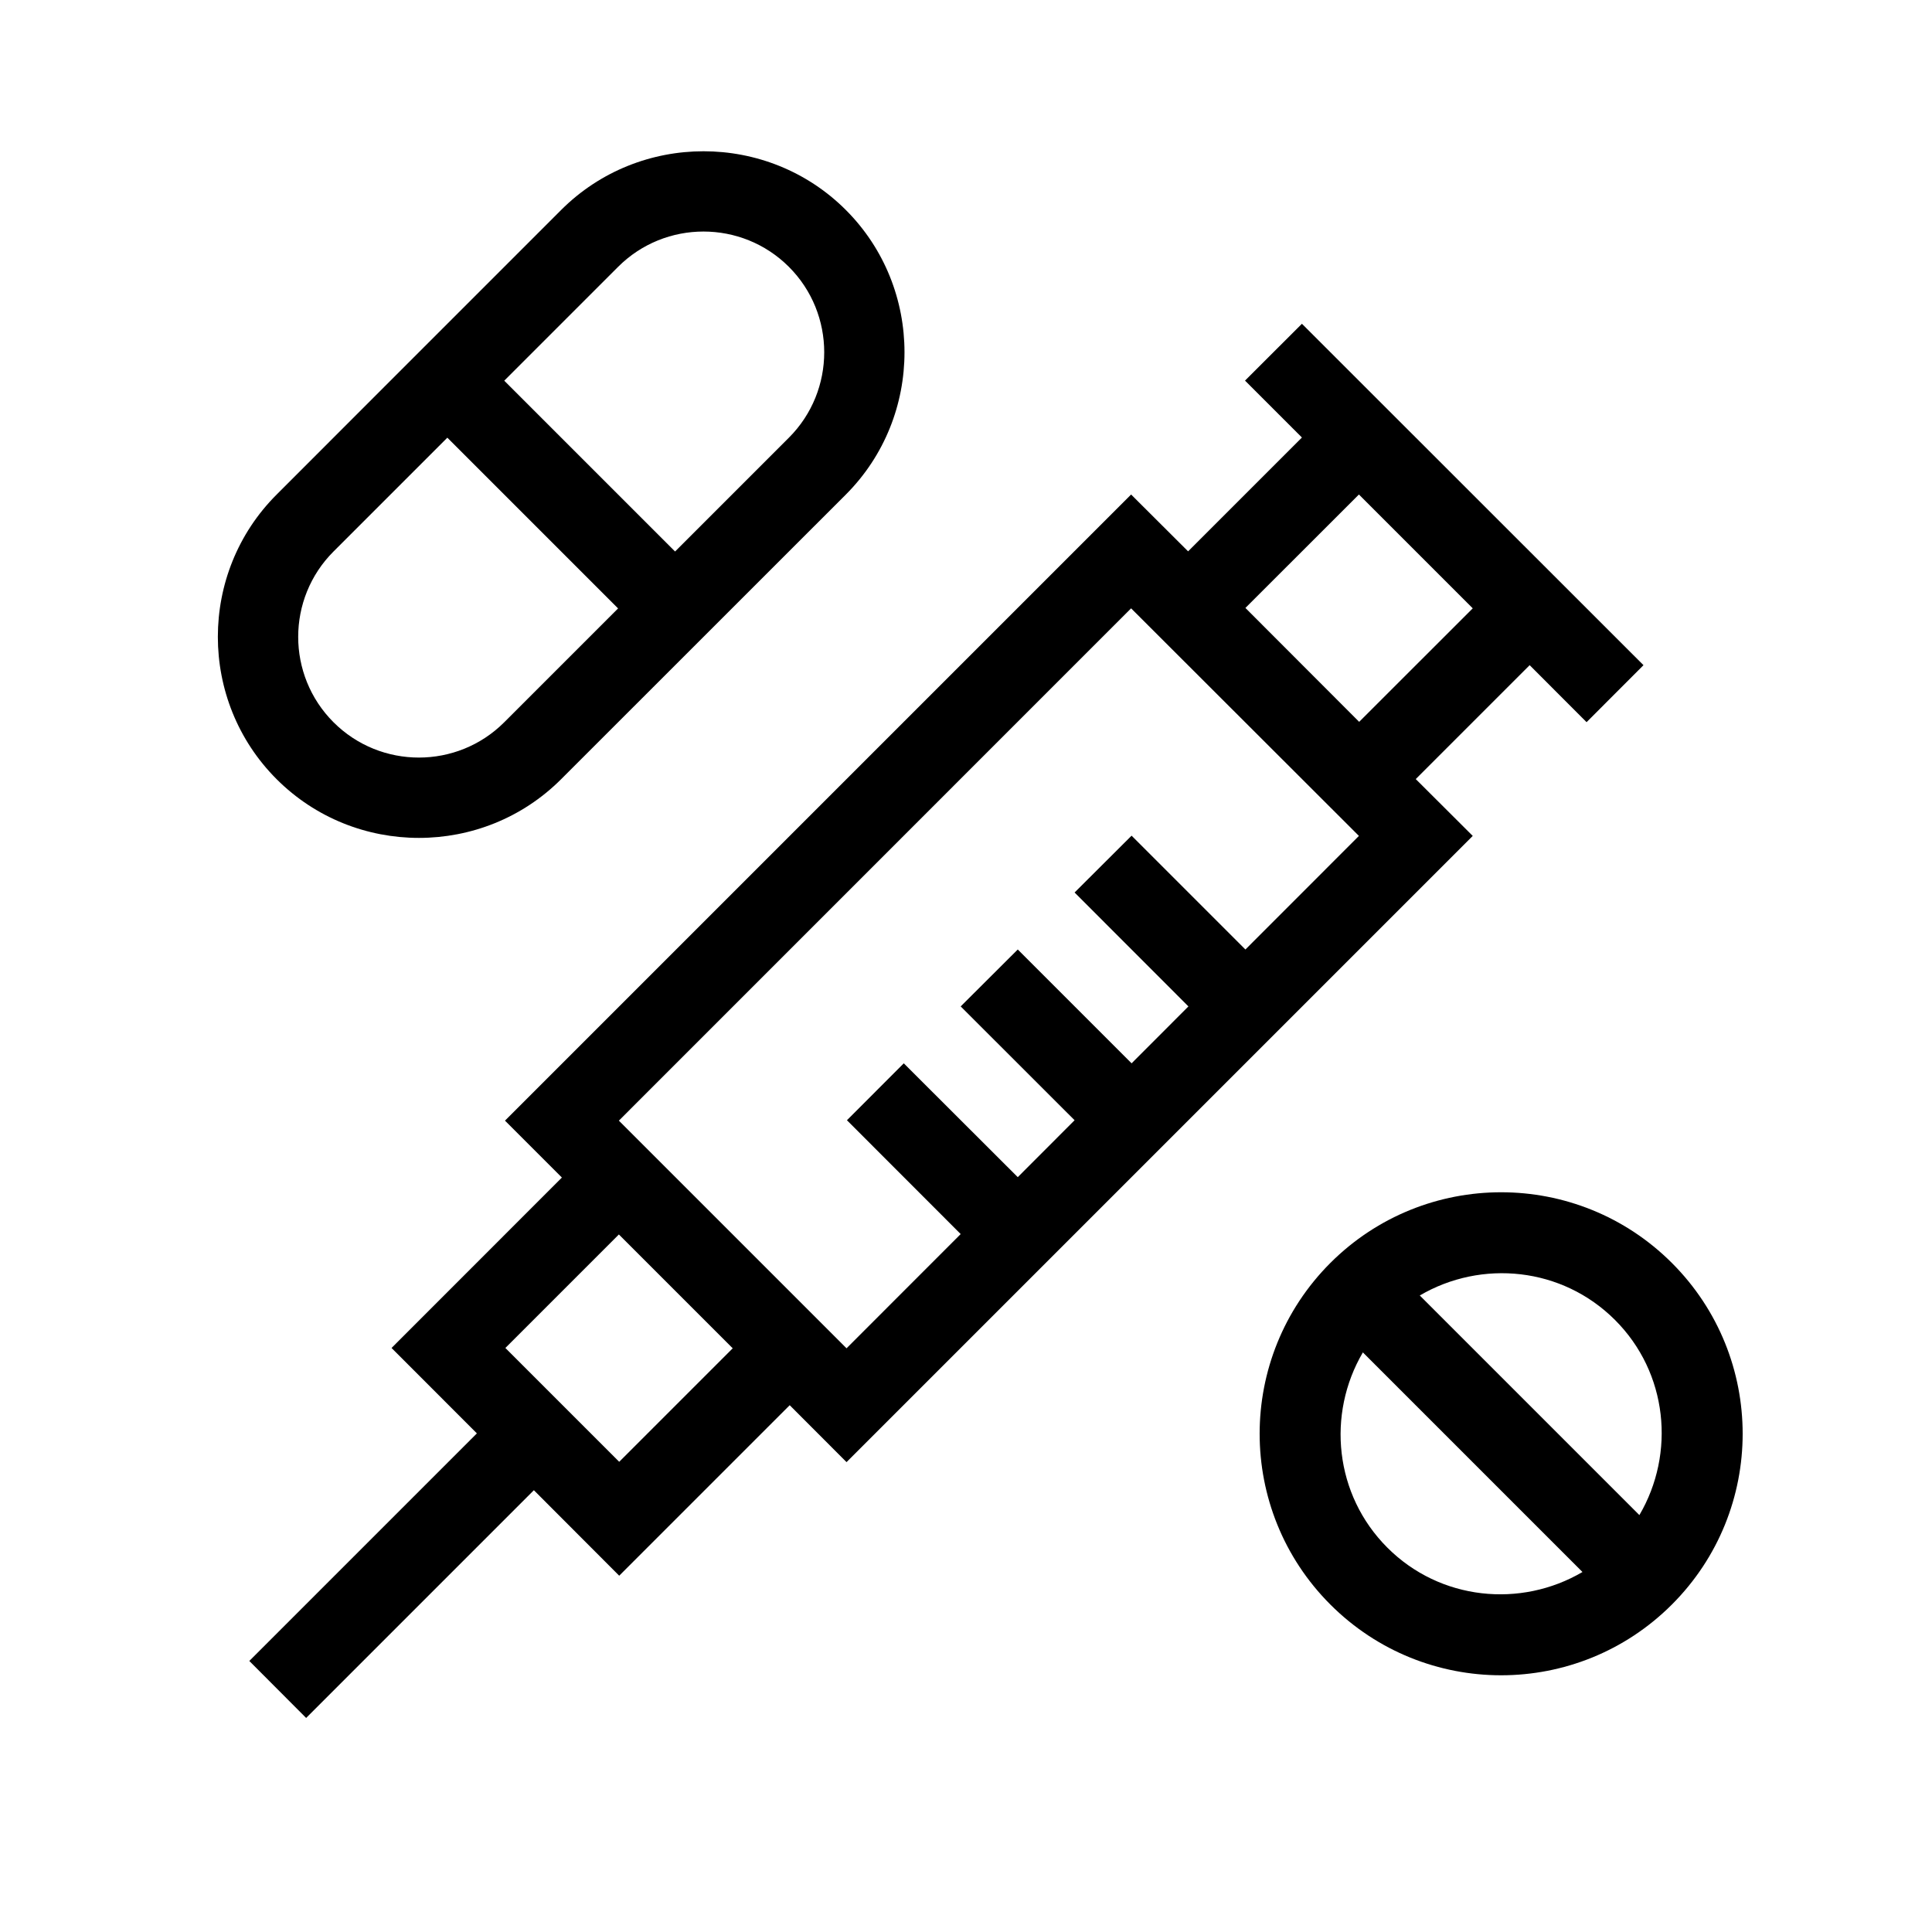
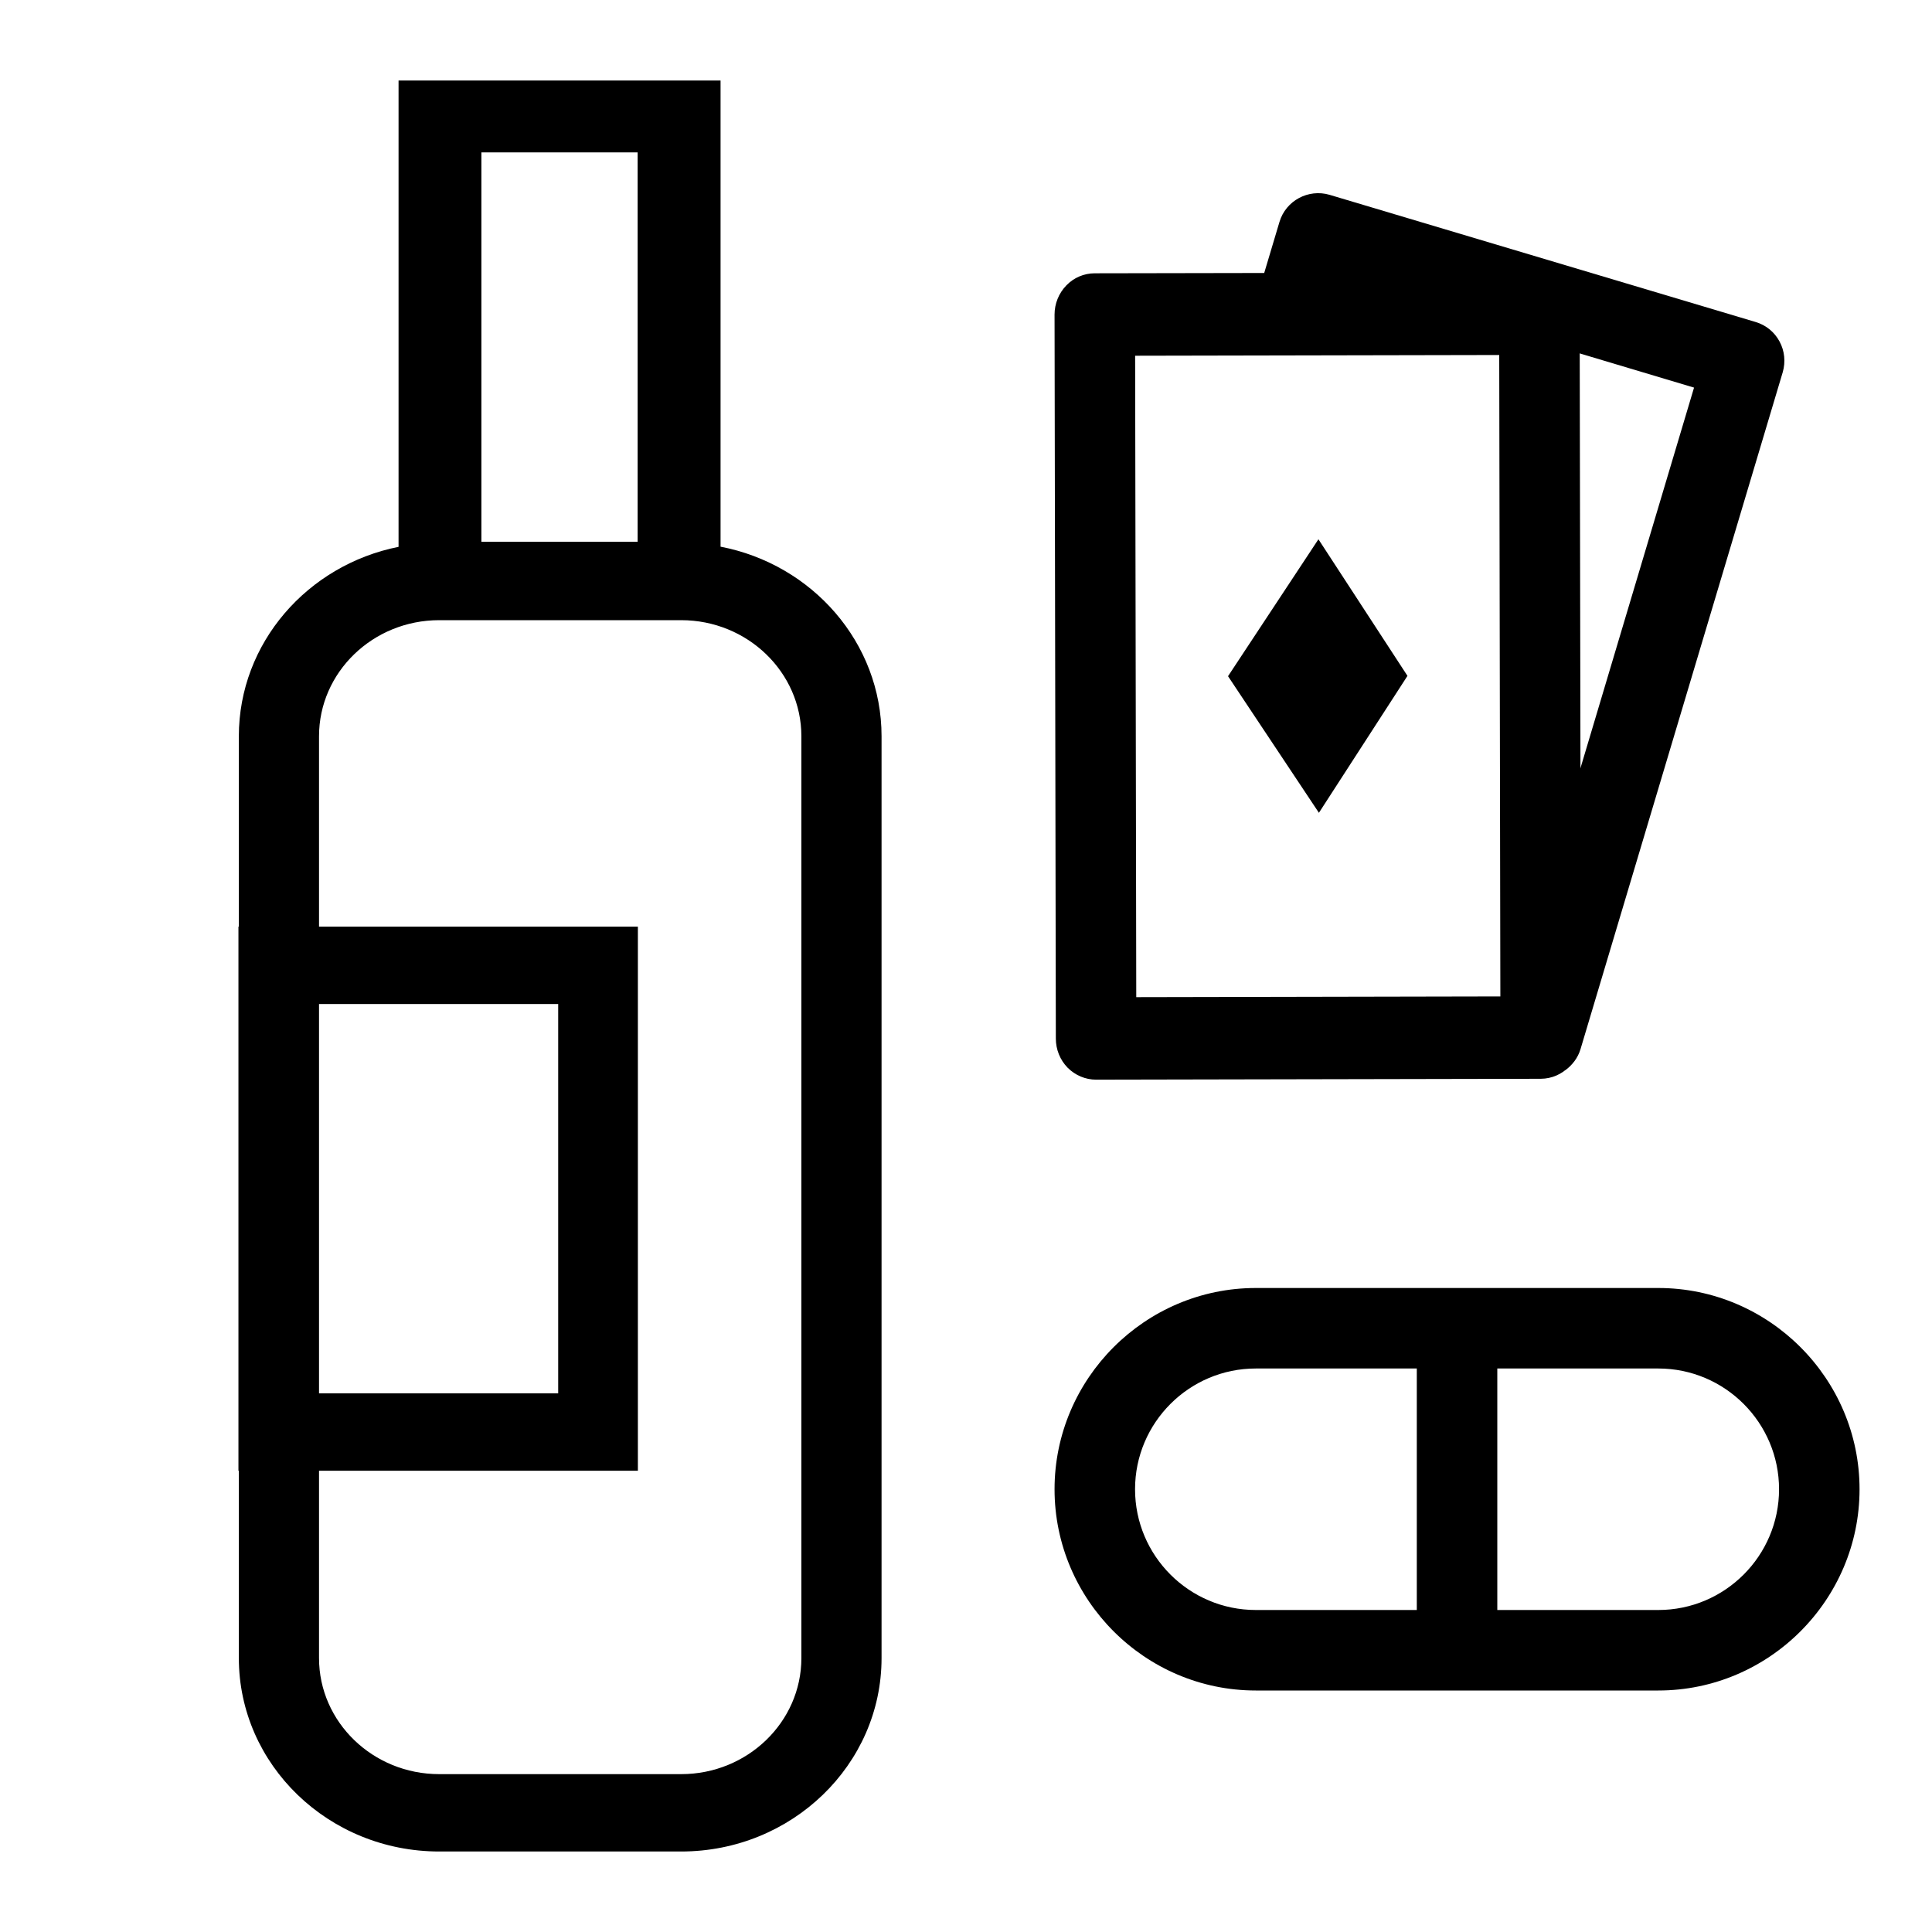
<svg xmlns="http://www.w3.org/2000/svg" width="24" height="24" viewBox="0 0 24 24">
-   <g fill="#000000" fill-rule="evenodd" transform="translate(2 1)">
-     <path d="M13.466 3.728L14.173 4.435 12.759 5.849 12.051 5.143 4.273 12.921 4.98 13.628 2.864 15.745 3.924 16.806 1.097 19.633 1.803 20.341 4.632 17.512 5.692 18.574 7.81 16.456 8.516 17.163 16.295 9.384 15.587 8.678 17.002 7.263 17.709 7.971 18.416 7.263 14.173 3.022 13.466 3.728zM13.471 6.552L14.881 5.143 16.295 6.557 14.884 7.967 13.471 6.552zM5.688 12.921L12.051 6.557 14.881 9.384 13.471 10.795 12.057 9.381 11.349 10.087 12.763 11.502 12.057 12.209 10.643 10.795 9.934 11.502 11.349 12.916 10.643 13.623 9.227 12.209 8.521 12.916 9.934 14.33 8.516 15.749 5.688 12.921zM4.278 15.745L5.688 14.335 7.102 15.749 5.692 17.159 4.278 15.745zM2.143 7.972C1.558 7.387 1.558 6.436 2.143 5.851L3.557 4.437 5.678 6.558 4.264 7.972C3.679 8.557 2.728 8.557 2.143 7.972zM5.678 2.315C6.263 1.73 7.215 1.73 7.8 2.315 8.385 2.9 8.385 3.852 7.8 4.437L6.386 5.851 4.264 3.729 5.678 2.315zM8.507 1.608C7.535.636 5.944.636 4.971 1.608L3.557 3.022 2.85 3.729 1.436 5.144C.463 6.116.463 7.706 1.436 8.679 2.409 9.652 3.999 9.652 4.971 8.679L8.507 5.144C9.479 4.171 9.479 2.58 8.507 1.608zM15.234 18.225C14.577 17.568 14.48 16.567 14.93 15.8L17.658 18.528C16.892 18.978 15.89 18.882 15.234 18.225M18.062 15.397C18.719 16.053 18.815 17.055 18.365 17.821L15.637 15.093C16.404 14.643 17.405 14.74 18.062 15.397M18.769 14.689C17.597 13.518 15.698 13.518 14.526 14.689 13.355 15.861 13.355 17.76 14.526 18.932 15.698 20.104 17.597 20.104 18.769 18.932 19.941 17.76 19.941 15.861 18.769 14.689" />
+   <g fill="#000000" fill-rule="evenodd" transform="translate(2.962 1)">
+     <path d="M6.993 19.597C6.993 20.392 6.323 21.039 5.5 21.039L2.494 21.039C1.67 21.039 1.001 20.392 1.001 19.597L1.001 17.27 4.962 17.27 4.962 10.511 1.001 10.511 1.001 8.146C1.001 7.351 1.67 6.704 2.494 6.704L5.5 6.704C6.323 6.704 6.993 7.351 6.993 8.146L6.993 19.597zM1.001 16.309L3.972 16.309 3.972 11.472 1.001 11.472 1.001 16.309zM3.018 5.73L4.959 5.73 4.959.893 3.018.893 3.018 5.73zM5.989 0L1.989 0 1.989 5.793C.857 6.019.005 6.988.005 8.146L.005 10.511 0 10.511 0 17.27.005 17.27.005 19.597C.005 20.923 1.121 22 2.494 22L5.5 22C6.873 22 7.989 20.923 7.989 19.597L7.989 8.146C7.989 6.983 7.128 6.01 5.989 5.791L5.989 0zM11.139 3.419L11.153 11.387 15.676 11.378 15.662 3.41 11.139 3.419zM10.654 12.412C10.522 12.412 10.395 12.358 10.301 12.264 10.206 12.167 10.154 12.037 10.154 11.901L10.138 2.908C10.138 2.773 10.19 2.643 10.284 2.546 10.377 2.449 10.504 2.395 10.637 2.395L16.16 2.385 16.161 2.385C16.437 2.385 16.66 2.614 16.661 2.897L16.677 11.888C16.678 12.171 16.454 12.4 16.178 12.401L10.655 12.412 10.654 12.412z" />
+     <polygon points="12.293 7.4 13.422 9.097 14.522 7.396 13.416 5.699" />
+     <path d="M19.144,3.242 C19.082,3.125 18.975,3.038 18.847,3 L13.554,1.42 C13.291,1.343 13.011,1.492 12.932,1.757 L12.47,3.303 L13.514,3.303 L13.748,2.521 L16.365,3.303 L16.39,3.303 L16.39,3.309 L18.082,3.815 L16.481,9.179 L16.481,12.294 C16.569,12.232 16.639,12.143 16.672,12.032 L19.184,3.623 C19.221,3.495 19.207,3.358 19.144,3.242" />
+     <path d="M15.138,21.5 C14.311,21.5 13.638,20.827 13.638,20 L13.638,18 L16.638,18 L16.638,20 C16.638,20.827 15.965,21.5 15.138,21.5 L15.138,21.5 Z M13.638,15 C13.638,14.173 14.311,13.5 15.138,13.5 C15.965,13.5 16.638,14.173 16.638,15 L16.638,17 L13.638,17 L13.638,15 Z M15.138,12.5 C13.763,12.5 12.638,13.625 12.638,15 L12.638,17 L12.638,18 L12.638,20 C12.638,21.375 13.763,22.5 15.138,22.5 C16.513,22.5 17.638,21.375 17.638,20 L17.638,15 C17.638,13.625 16.513,12.5 15.138,12.5 L15.138,12.5 Z" transform="rotate(-90 15.138 17.5)" />
  </g>
</svg>
